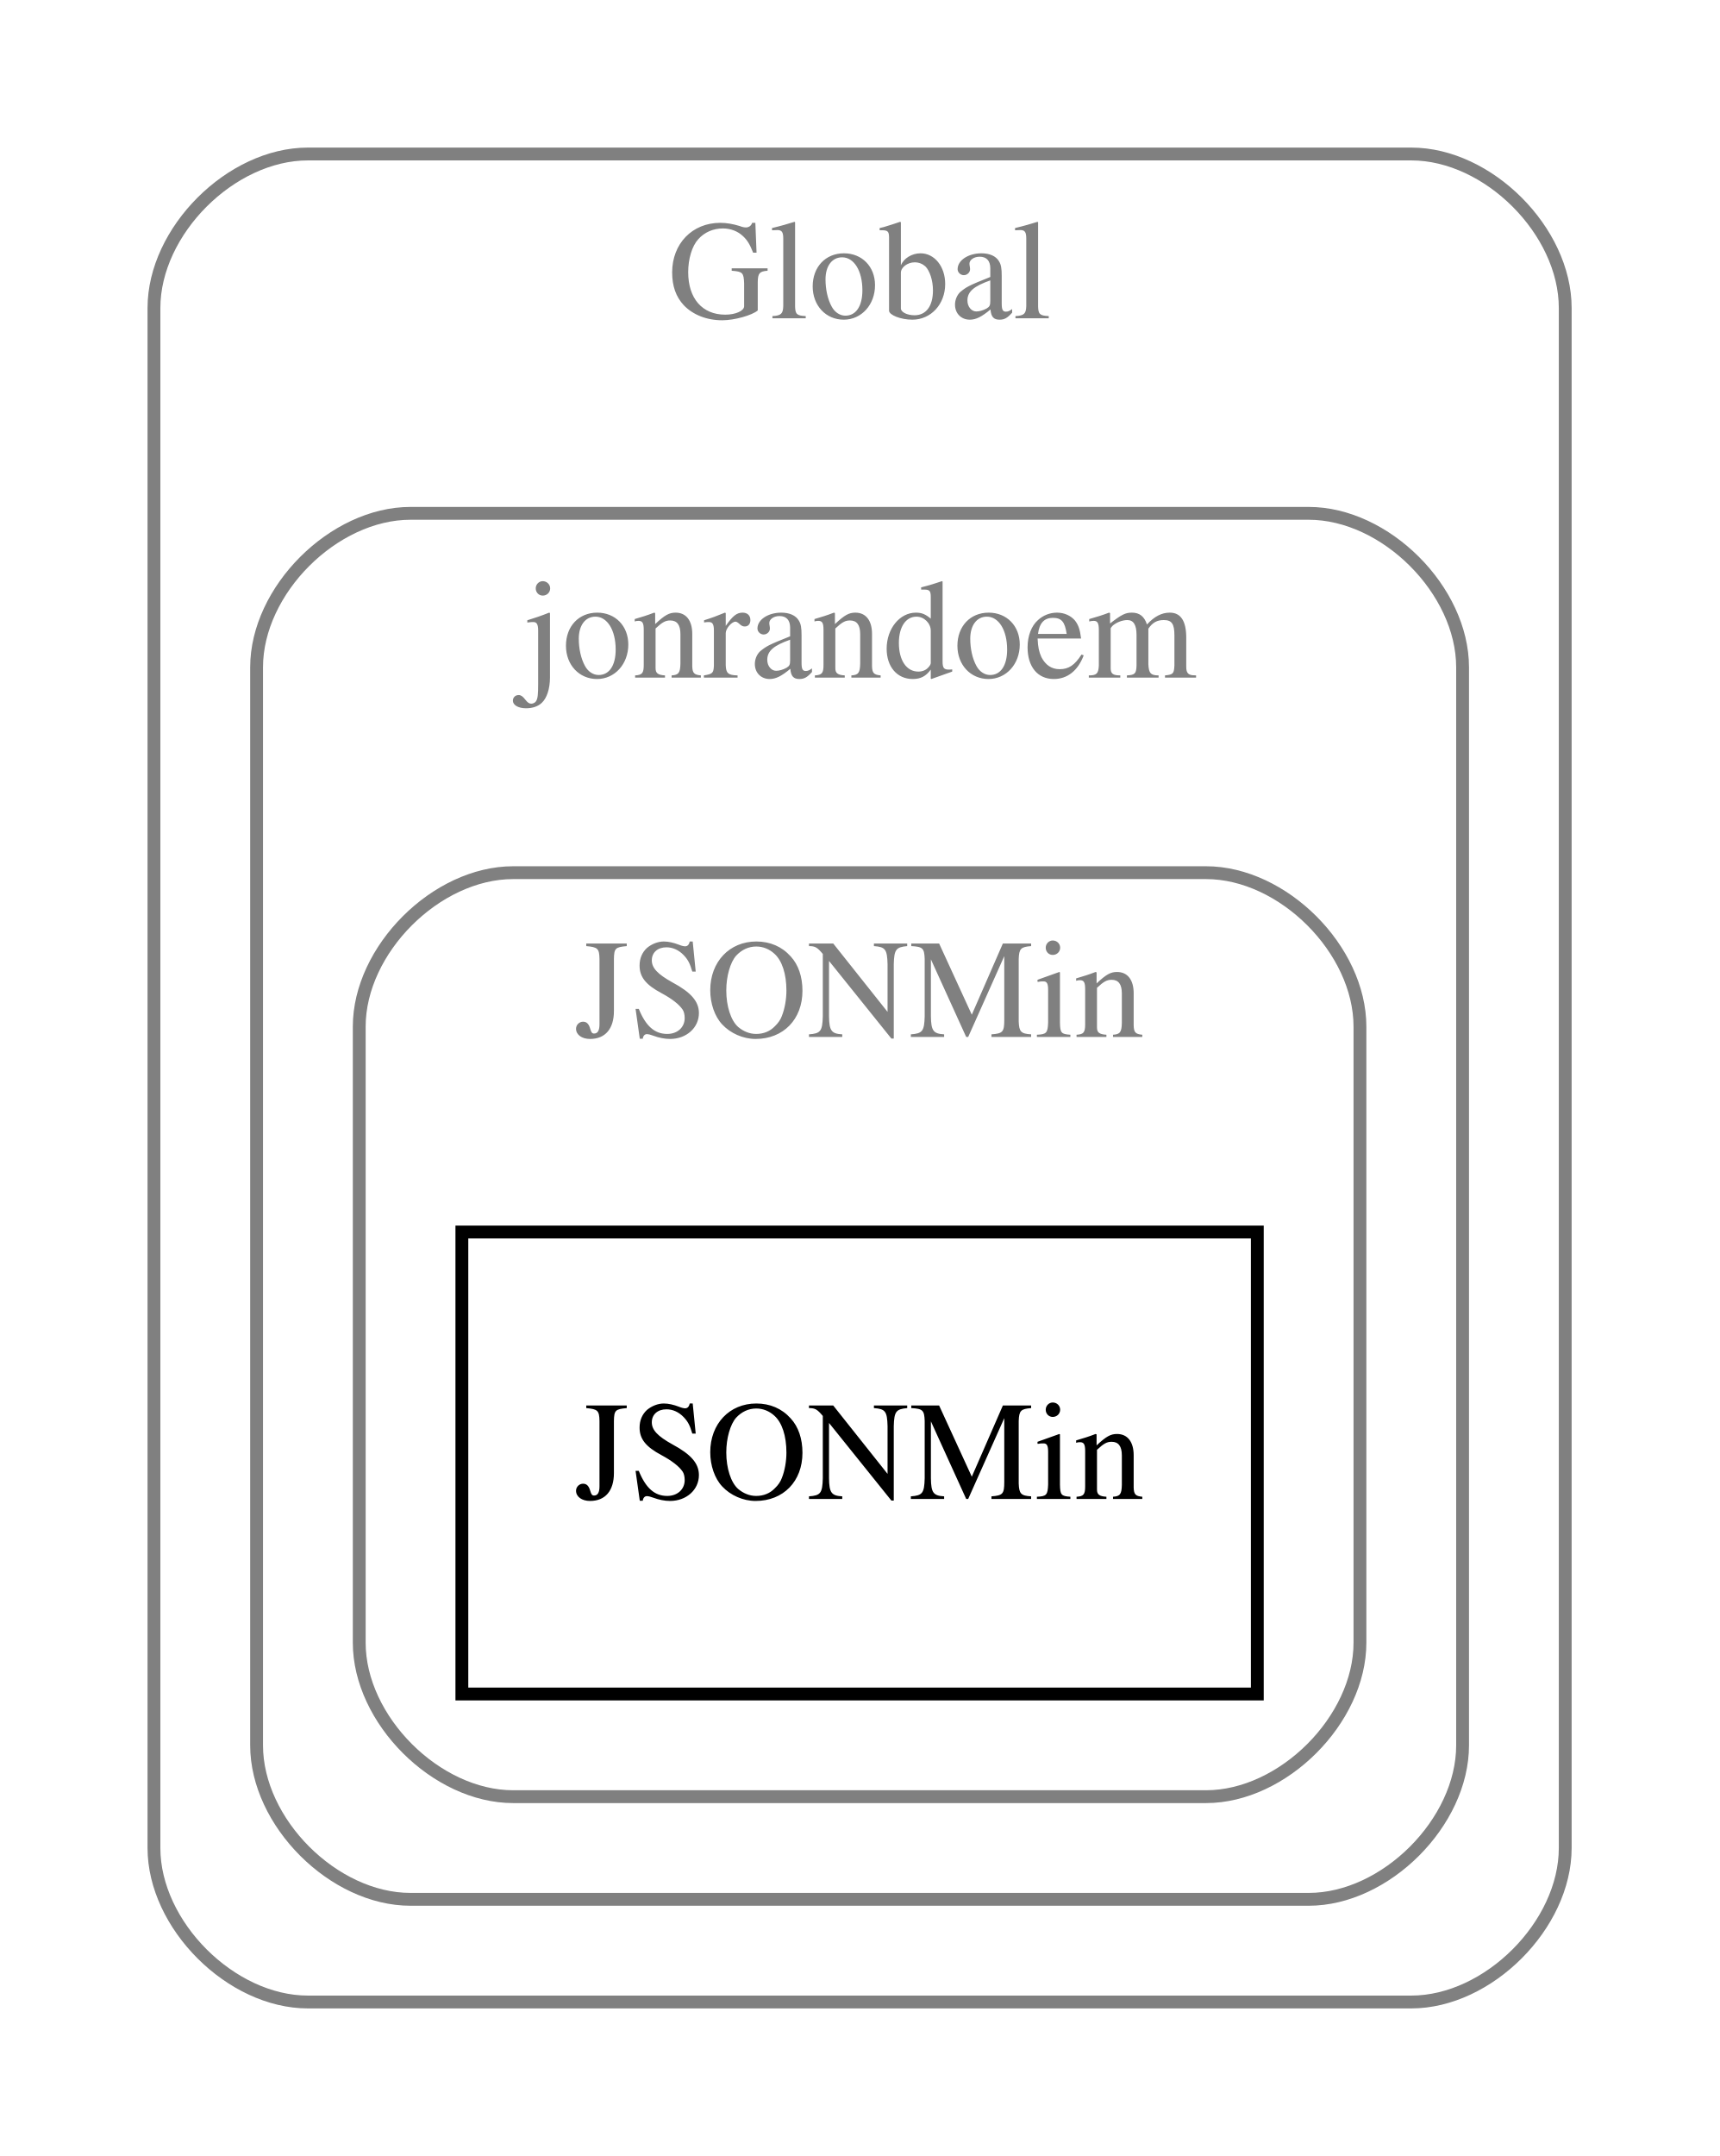
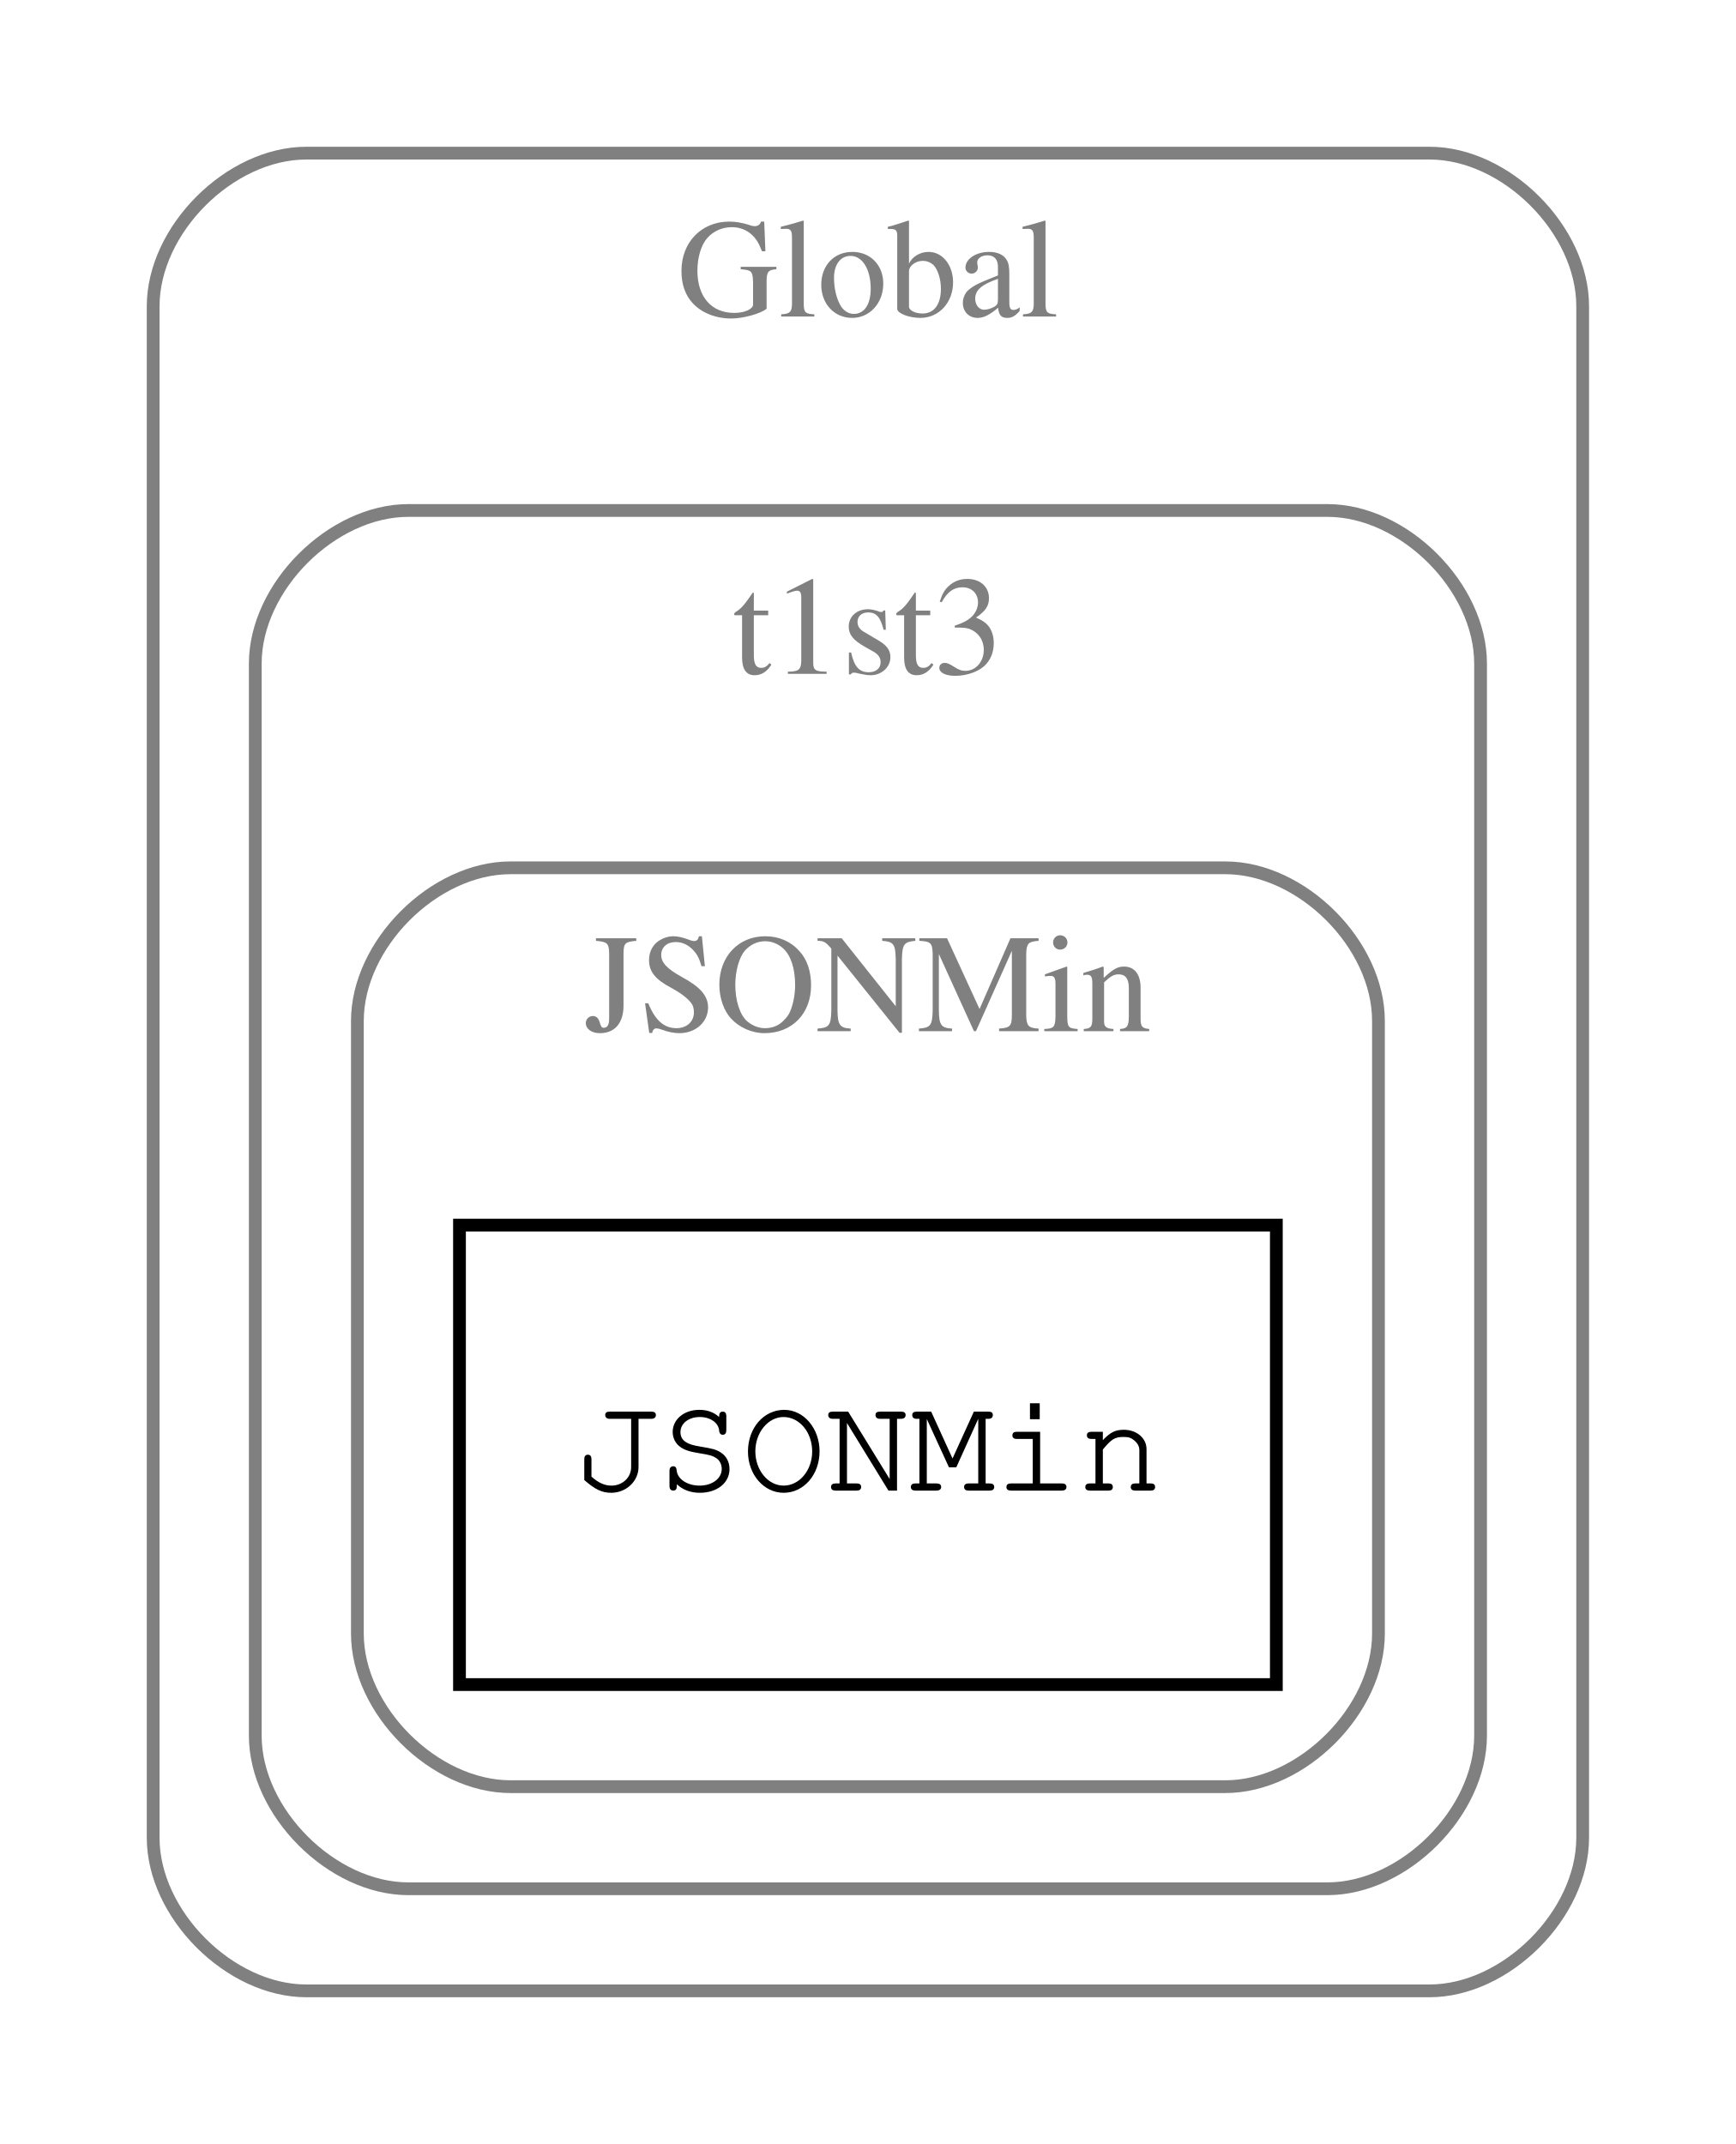
- <svg xmlns="http://www.w3.org/2000/svg" width="134pt" height="168pt" viewBox="0.00 0.00 134.00 168.00">
+ <svg xmlns="http://www.w3.org/2000/svg" width="136pt" height="168pt" viewBox="0.00 0.00 136.00 168.00">
  <g id="graph0" class="graph" transform="scale(1 1) rotate(0) translate(4 164)">
-     <polygon fill="white" stroke="white" points="-4,4 -4,-164 130,-164 130,4 -4,4" />
+     <polygon fill="white" stroke="white" points="-4,4 -4,-164 132,-164 132,4 -4,4" />
    <g id="clust1" class="cluster">
-       <path fill="none" stroke="gray" d="M20,-8C20,-8 106,-8 106,-8 112,-8 118,-14 118,-20 118,-20 118,-140 118,-140 118,-146 112,-152 106,-152 106,-152 20,-152 20,-152 14,-152 8,-146 8,-140 8,-140 8,-20 8,-20 8,-14 14,-8 20,-8" />
-       <text text-anchor="middle" x="63" y="-139.2" font-family="Times,serif" font-size="11.00" fill="gray">Global</text>
+       <path fill="none" stroke="gray" d="M20,-8C20,-8 108,-8 108,-8 114,-8 120,-14 120,-20 120,-20 120,-140 120,-140 120,-146 114,-152 108,-152 108,-152 20,-152 20,-152 14,-152 8,-146 8,-140 8,-140 8,-20 8,-20 8,-14 14,-8 20,-8" />
+       <text text-anchor="middle" x="64" y="-139.2" font-family="Times,serif" font-size="11.00" fill="gray">Global</text>
    </g>
    <g id="clust2" class="cluster">
-       <path fill="none" stroke="gray" d="M28,-16C28,-16 98,-16 98,-16 104,-16 110,-22 110,-28 110,-28 110,-112 110,-112 110,-118 104,-124 98,-124 98,-124 28,-124 28,-124 22,-124 16,-118 16,-112 16,-112 16,-28 16,-28 16,-22 22,-16 28,-16" />
-       <text text-anchor="middle" x="63" y="-111.2" font-family="Times,serif" font-size="11.00" fill="gray">jonrandoem</text>
+       <path fill="none" stroke="gray" d="M28,-16C28,-16 100,-16 100,-16 106,-16 112,-22 112,-28 112,-28 112,-112 112,-112 112,-118 106,-124 100,-124 100,-124 28,-124 28,-124 22,-124 16,-118 16,-112 16,-112 16,-28 16,-28 16,-22 22,-16 28,-16" />
+       <text text-anchor="middle" x="64" y="-111.2" font-family="Times,serif" font-size="11.00" fill="gray">t1st3</text>
    </g>
    <g id="clust3" class="cluster">
-       <path fill="none" stroke="gray" d="M36,-24C36,-24 90,-24 90,-24 96,-24 102,-30 102,-36 102,-36 102,-84 102,-84 102,-90 96,-96 90,-96 90,-96 36,-96 36,-96 30,-96 24,-90 24,-84 24,-84 24,-36 24,-36 24,-30 30,-24 36,-24" />
-       <text text-anchor="middle" x="63" y="-83.2" font-family="Times,serif" font-size="11.00" fill="gray">JSONMin</text>
+       <path fill="none" stroke="gray" d="M36,-24C36,-24 92,-24 92,-24 98,-24 104,-30 104,-36 104,-36 104,-84 104,-84 104,-90 98,-96 92,-96 92,-96 36,-96 36,-96 30,-96 24,-90 24,-84 24,-84 24,-36 24,-36 24,-30 30,-24 36,-24" />
+       <text text-anchor="middle" x="64" y="-83.2" font-family="Times,serif" font-size="11.00" fill="gray">JSONMin</text>
    </g>
    <g id="node1" class="node">
-       <polygon fill="none" stroke="black" points="94,-68 32,-68 32,-32 94,-32 94,-68" />
-       <text text-anchor="middle" x="63" y="-47.2" font-family="Times,serif" font-size="11.00">JSONMin</text>
+       <polygon fill="none" stroke="black" points="96,-68 32,-68 32,-32 96,-32 96,-68" />
+       <text text-anchor="middle" x="64" y="-47.2" font-family="Courier,monospace" font-size="11.00">JSONMin</text>
    </g>
  </g>
</svg>
